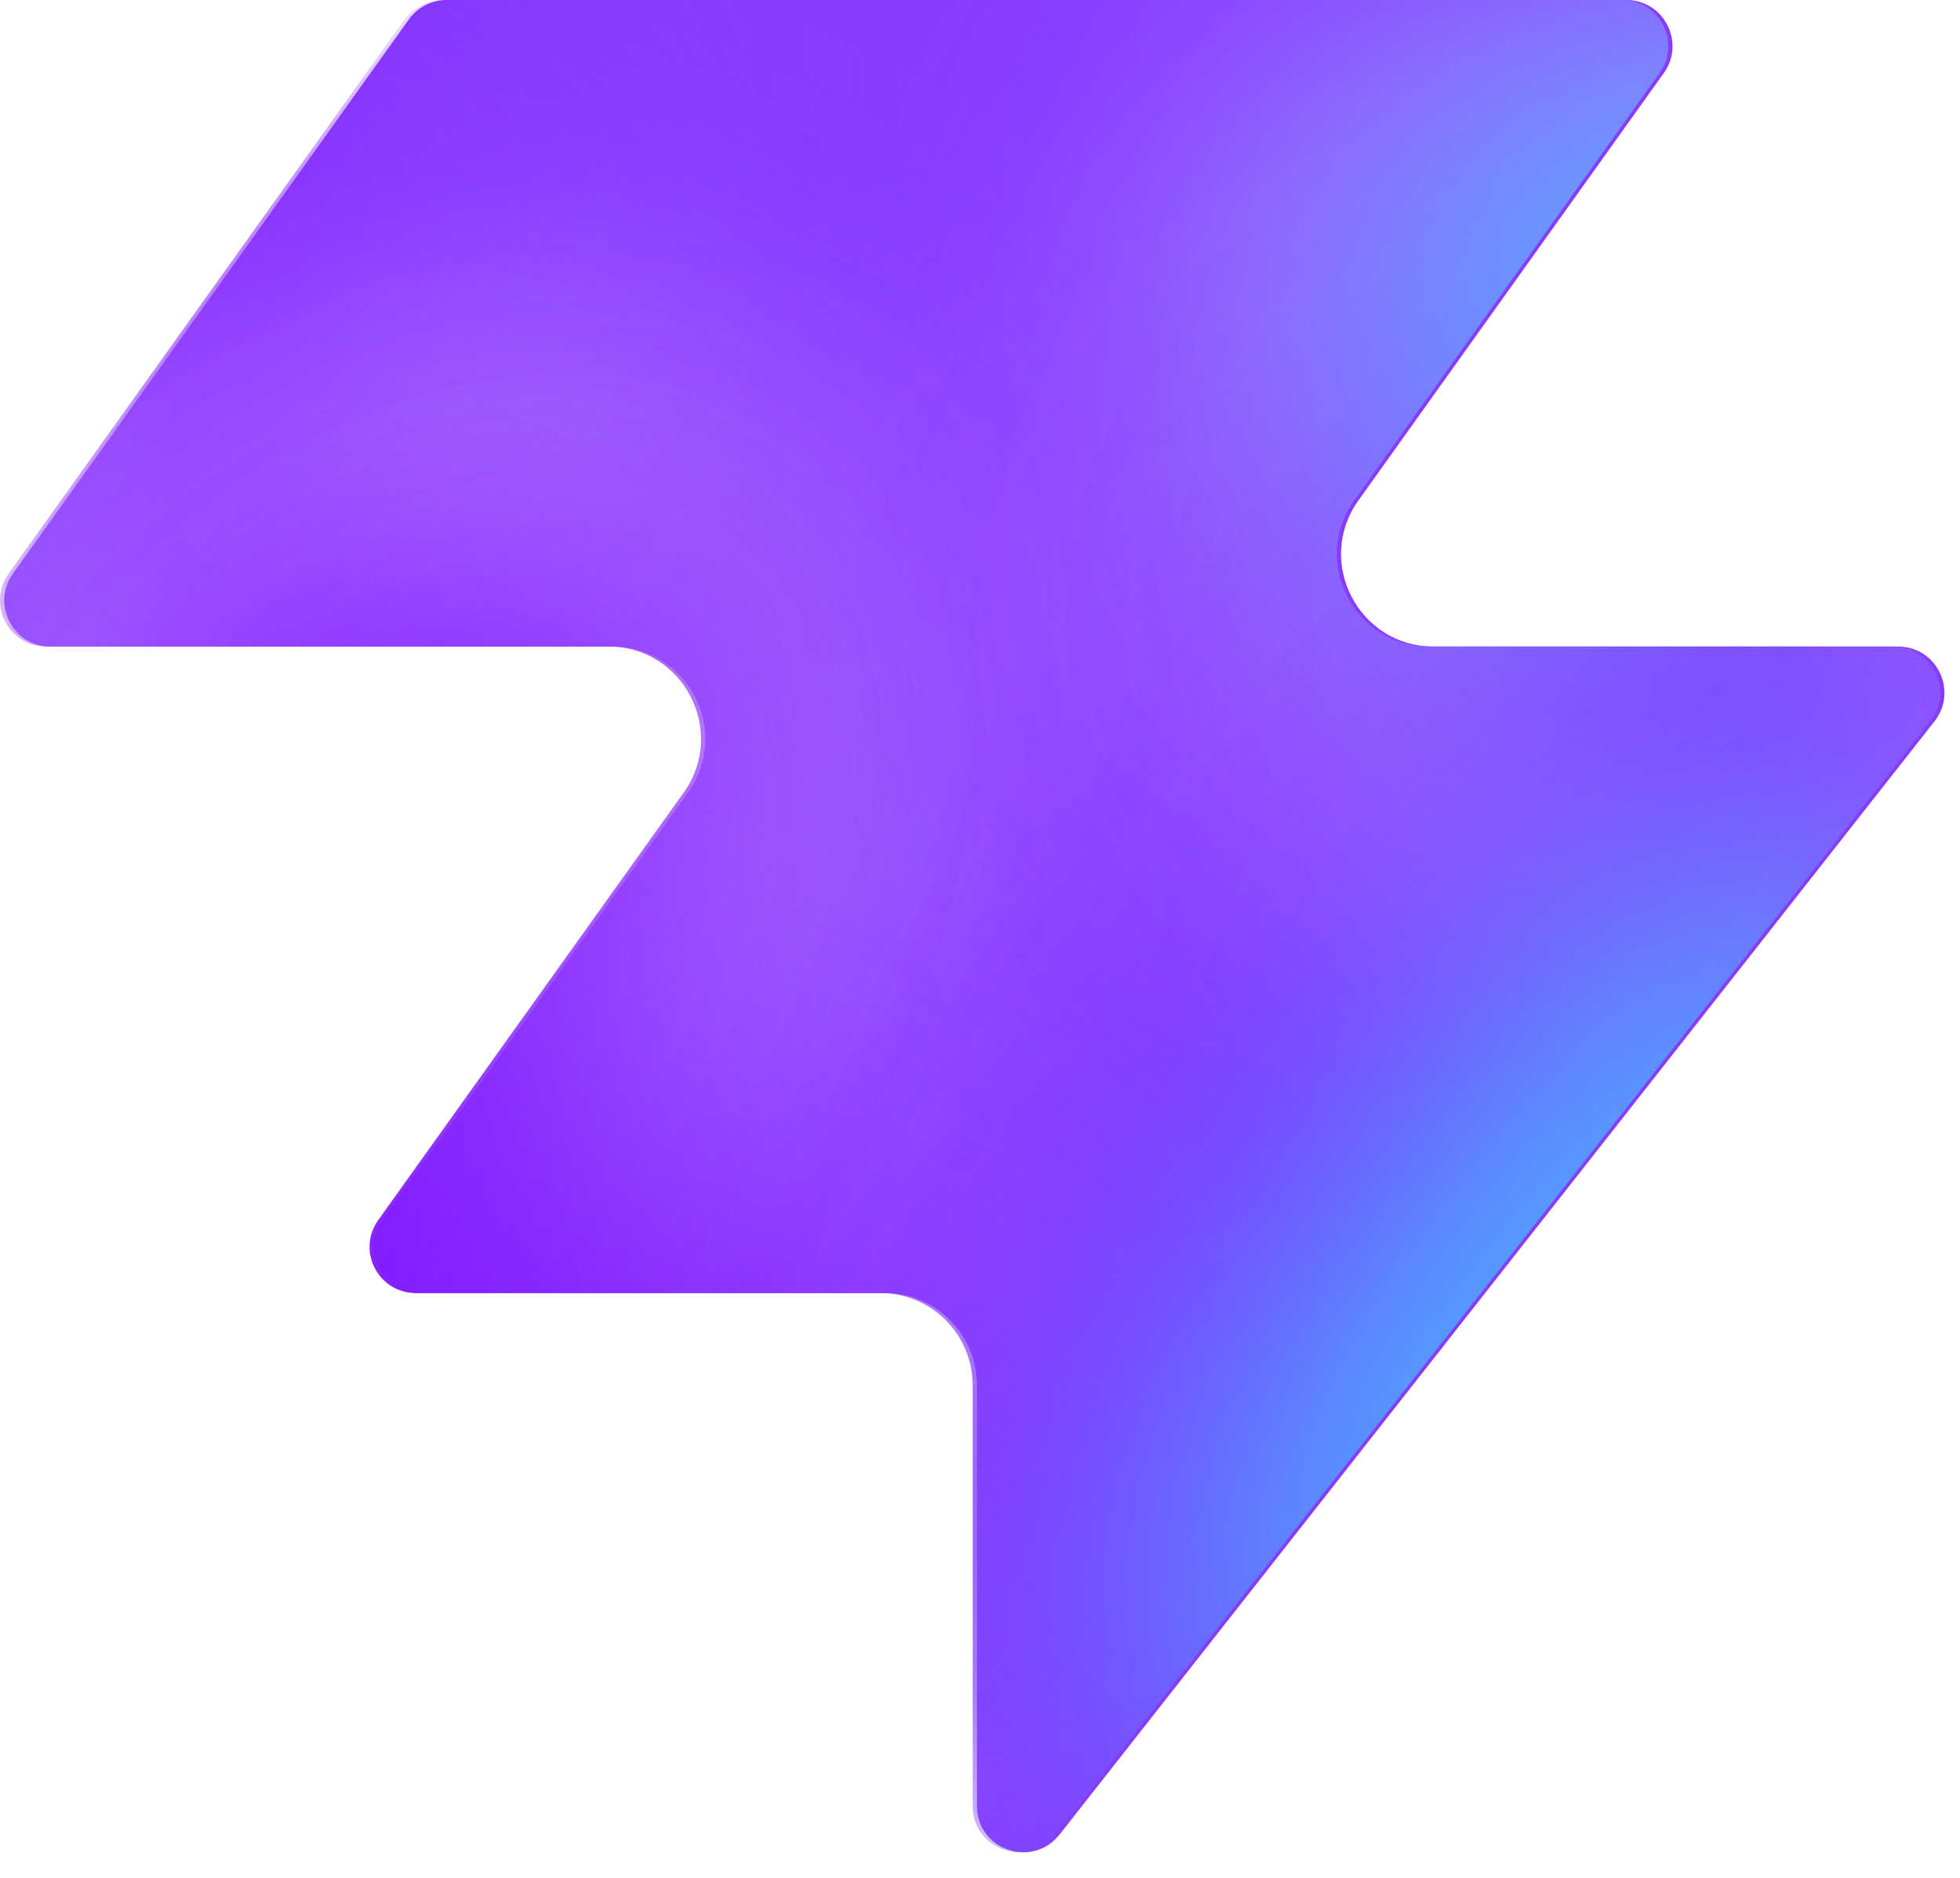
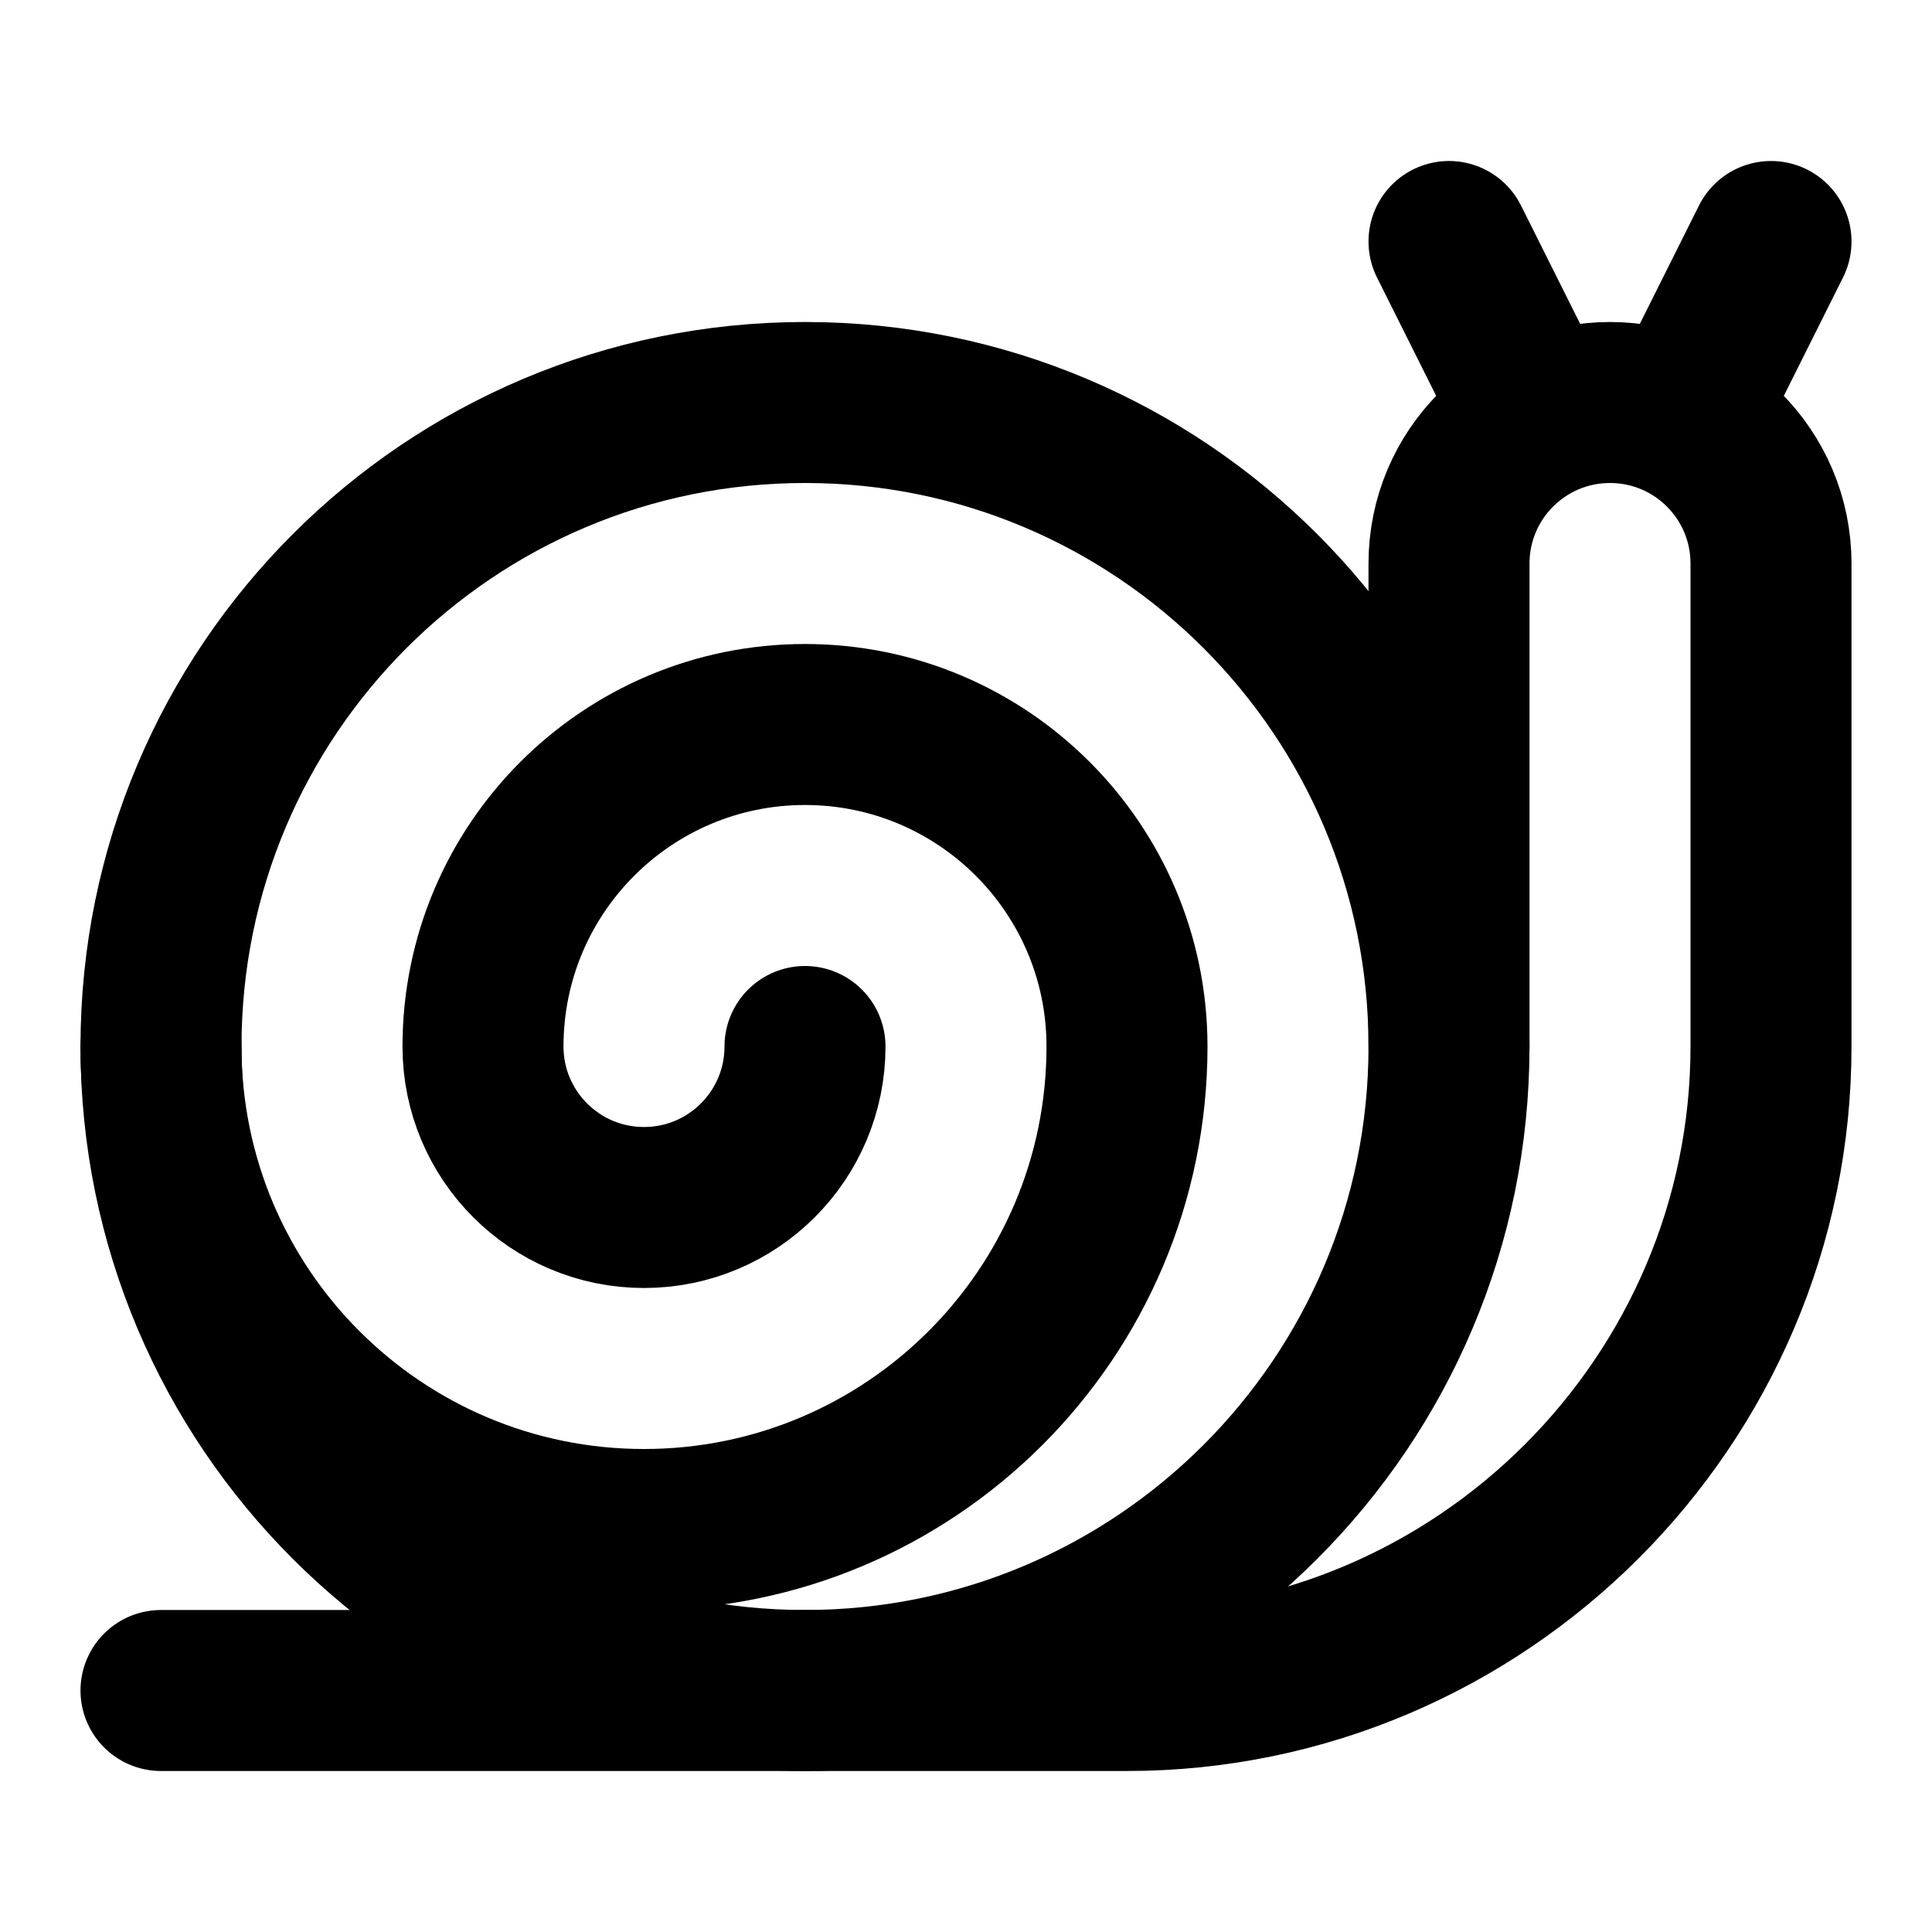
- <svg xmlns="http://www.w3.org/2000/svg" width="48" height="46" fill="none" viewBox="0 0 48 46">
-   <path fill="#863bff" d="M25.946 44.938c-.664.845-2.021.375-2.021-.698V33.937a2.26 2.26 0 0 0-2.262-2.262H10.287c-.92 0-1.456-1.04-.92-1.788l7.48-10.471c1.07-1.497 0-3.578-1.842-3.578H1.237c-.92 0-1.456-1.04-.92-1.788L10.013.474c.214-.297.556-.474.92-.474h28.894c.92 0 1.456 1.04.92 1.788l-7.48 10.471c-1.07 1.498 0 3.579 1.842 3.579h11.377c.943 0 1.473 1.088.89 1.83L25.947 44.94z" style="fill:#863bff;fill:color(display-p3 .525 .23 1);fill-opacity:1" />
-   <mask id="a" width="48" height="46" x="0" y="0" maskUnits="userSpaceOnUse" style="mask-type:alpha">
-     <path fill="#000" d="M25.842 44.938c-.664.844-2.021.375-2.021-.698V33.937a2.26 2.26 0 0 0-2.262-2.262H10.183c-.92 0-1.456-1.04-.92-1.788l7.48-10.471c1.07-1.498 0-3.579-1.842-3.579H1.133c-.92 0-1.456-1.04-.92-1.787L9.91.473c.214-.297.556-.474.92-.474h28.894c.92 0 1.456 1.04.92 1.788l-7.48 10.471c-1.07 1.498 0 3.578 1.842 3.578h11.377c.943 0 1.473 1.088.89 1.832L25.843 44.94z" style="fill:#000;fill-opacity:1" />
-   </mask>
-   <g mask="url(#a)">
-     <g filter="url(#b)">
-       <ellipse cx="5.508" cy="14.704" fill="#ede6ff" rx="5.508" ry="14.704" style="fill:#ede6ff;fill:color(display-p3 .927 .903 1);fill-opacity:1" transform="matrix(.00324 1 1 -.00324 -4.47 31.516)" />
-     </g>
-     <g filter="url(#c)">
-       <ellipse cx="10.399" cy="29.851" fill="#ede6ff" rx="10.399" ry="29.851" style="fill:#ede6ff;fill:color(display-p3 .927 .903 1);fill-opacity:1" transform="matrix(.00324 1 1 -.00324 -39.328 7.883)" />
-     </g>
-     <g filter="url(#d)">
-       <ellipse cx="5.508" cy="30.487" fill="#7e14ff" rx="5.508" ry="30.487" style="fill:#7e14ff;fill:color(display-p3 .492 .077 1);fill-opacity:1" transform="rotate(89.814 -25.913 -14.639)scale(1 -1)" />
-     </g>
-     <g filter="url(#e)">
-       <ellipse cx="5.508" cy="30.599" fill="#7e14ff" rx="5.508" ry="30.599" style="fill:#7e14ff;fill:color(display-p3 .492 .077 1);fill-opacity:1" transform="rotate(89.814 -32.644 -3.334)scale(1 -1)" />
-     </g>
-     <g filter="url(#f)">
-       <ellipse cx="5.508" cy="30.599" fill="#7e14ff" rx="5.508" ry="30.599" style="fill:#7e14ff;fill:color(display-p3 .492 .077 1);fill-opacity:1" transform="matrix(.00324 1 1 -.00324 -34.34 30.47)" />
-     </g>
-     <g filter="url(#g)">
-       <ellipse cx="14.072" cy="22.078" fill="#ede6ff" rx="14.072" ry="22.078" style="fill:#ede6ff;fill:color(display-p3 .927 .903 1);fill-opacity:1" transform="rotate(93.35 24.506 48.493)scale(-1 1)" />
-     </g>
-     <g filter="url(#h)">
-       <ellipse cx="3.47" cy="21.501" fill="#7e14ff" rx="3.47" ry="21.501" style="fill:#7e14ff;fill:color(display-p3 .492 .077 1);fill-opacity:1" transform="rotate(89.009 28.708 47.59)scale(-1 1)" />
-     </g>
-     <g filter="url(#i)">
-       <ellipse cx="3.47" cy="21.501" fill="#7e14ff" rx="3.47" ry="21.501" style="fill:#7e14ff;fill:color(display-p3 .492 .077 1);fill-opacity:1" transform="rotate(89.009 28.708 47.59)scale(-1 1)" />
-     </g>
-     <g filter="url(#j)">
-       <ellipse cx=".387" cy="8.972" fill="#7e14ff" rx="4.407" ry="29.108" style="fill:#7e14ff;fill:color(display-p3 .492 .077 1);fill-opacity:1" transform="rotate(39.51 .387 8.972)" />
-     </g>
-     <g filter="url(#k)">
-       <ellipse cx="47.523" cy="-6.092" fill="#7e14ff" rx="4.407" ry="29.108" style="fill:#7e14ff;fill:color(display-p3 .492 .077 1);fill-opacity:1" transform="rotate(37.892 47.523 -6.092)" />
-     </g>
-     <g filter="url(#l)">
-       <ellipse cx="41.412" cy="6.333" fill="#47bfff" rx="5.971" ry="9.665" style="fill:#47bfff;fill:color(display-p3 .28 .748 1);fill-opacity:1" transform="rotate(37.892 41.412 6.333)" />
-     </g>
-     <g filter="url(#m)">
-       <ellipse cx="-1.879" cy="38.332" fill="#7e14ff" rx="4.407" ry="29.108" style="fill:#7e14ff;fill:color(display-p3 .492 .077 1);fill-opacity:1" transform="rotate(37.892 -1.88 38.332)" />
-     </g>
-     <g filter="url(#n)">
-       <ellipse cx="-1.879" cy="38.332" fill="#7e14ff" rx="4.407" ry="29.108" style="fill:#7e14ff;fill:color(display-p3 .492 .077 1);fill-opacity:1" transform="rotate(37.892 -1.88 38.332)" />
-     </g>
-     <g filter="url(#o)">
-       <ellipse cx="35.651" cy="29.907" fill="#7e14ff" rx="4.407" ry="29.108" style="fill:#7e14ff;fill:color(display-p3 .492 .077 1);fill-opacity:1" transform="rotate(37.892 35.651 29.907)" />
-     </g>
-     <g filter="url(#p)">
-       <ellipse cx="38.418" cy="32.4" fill="#47bfff" rx="5.971" ry="15.297" style="fill:#47bfff;fill:color(display-p3 .28 .748 1);fill-opacity:1" transform="rotate(37.892 38.418 32.4)" />
-     </g>
-   </g>
-   <defs>
-     <filter id="b" width="60.045" height="41.654" x="-19.77" y="16.149" color-interpolation-filters="sRGB" filterUnits="userSpaceOnUse">
-       <feFlood flood-opacity="0" result="BackgroundImageFix" />
-       <feBlend in="SourceGraphic" in2="BackgroundImageFix" result="shape" />
-       <feGaussianBlur result="effect1_foregroundBlur_2002_17158" stdDeviation="7.659" />
-     </filter>
-     <filter id="c" width="90.34" height="51.437" x="-54.613" y="-7.533" color-interpolation-filters="sRGB" filterUnits="userSpaceOnUse">
-       <feFlood flood-opacity="0" result="BackgroundImageFix" />
-       <feBlend in="SourceGraphic" in2="BackgroundImageFix" result="shape" />
-       <feGaussianBlur result="effect1_foregroundBlur_2002_17158" stdDeviation="7.659" />
-     </filter>
-     <filter id="d" width="79.355" height="29.4" x="-49.64" y="2.03" color-interpolation-filters="sRGB" filterUnits="userSpaceOnUse">
-       <feFlood flood-opacity="0" result="BackgroundImageFix" />
-       <feBlend in="SourceGraphic" in2="BackgroundImageFix" result="shape" />
-       <feGaussianBlur result="effect1_foregroundBlur_2002_17158" stdDeviation="4.596" />
-     </filter>
-     <filter id="e" width="79.579" height="29.4" x="-45.045" y="20.029" color-interpolation-filters="sRGB" filterUnits="userSpaceOnUse">
-       <feFlood flood-opacity="0" result="BackgroundImageFix" />
-       <feBlend in="SourceGraphic" in2="BackgroundImageFix" result="shape" />
-       <feGaussianBlur result="effect1_foregroundBlur_2002_17158" stdDeviation="4.596" />
-     </filter>
-     <filter id="f" width="79.579" height="29.4" x="-43.513" y="21.178" color-interpolation-filters="sRGB" filterUnits="userSpaceOnUse">
-       <feFlood flood-opacity="0" result="BackgroundImageFix" />
-       <feBlend in="SourceGraphic" in2="BackgroundImageFix" result="shape" />
-       <feGaussianBlur result="effect1_foregroundBlur_2002_17158" stdDeviation="4.596" />
-     </filter>
-     <filter id="g" width="74.749" height="58.852" x="15.756" y="-17.901" color-interpolation-filters="sRGB" filterUnits="userSpaceOnUse">
-       <feFlood flood-opacity="0" result="BackgroundImageFix" />
-       <feBlend in="SourceGraphic" in2="BackgroundImageFix" result="shape" />
-       <feGaussianBlur result="effect1_foregroundBlur_2002_17158" stdDeviation="7.659" />
-     </filter>
-     <filter id="h" width="61.377" height="25.362" x="23.548" y="2.284" color-interpolation-filters="sRGB" filterUnits="userSpaceOnUse">
-       <feFlood flood-opacity="0" result="BackgroundImageFix" />
-       <feBlend in="SourceGraphic" in2="BackgroundImageFix" result="shape" />
-       <feGaussianBlur result="effect1_foregroundBlur_2002_17158" stdDeviation="4.596" />
-     </filter>
-     <filter id="i" width="61.377" height="25.362" x="23.548" y="2.284" color-interpolation-filters="sRGB" filterUnits="userSpaceOnUse">
-       <feFlood flood-opacity="0" result="BackgroundImageFix" />
-       <feBlend in="SourceGraphic" in2="BackgroundImageFix" result="shape" />
-       <feGaussianBlur result="effect1_foregroundBlur_2002_17158" stdDeviation="4.596" />
-     </filter>
-     <filter id="j" width="56.045" height="63.649" x="-27.636" y="-22.853" color-interpolation-filters="sRGB" filterUnits="userSpaceOnUse">
-       <feFlood flood-opacity="0" result="BackgroundImageFix" />
-       <feBlend in="SourceGraphic" in2="BackgroundImageFix" result="shape" />
-       <feGaussianBlur result="effect1_foregroundBlur_2002_17158" stdDeviation="4.596" />
-     </filter>
-     <filter id="k" width="54.814" height="64.646" x="20.116" y="-38.415" color-interpolation-filters="sRGB" filterUnits="userSpaceOnUse">
-       <feFlood flood-opacity="0" result="BackgroundImageFix" />
-       <feBlend in="SourceGraphic" in2="BackgroundImageFix" result="shape" />
-       <feGaussianBlur result="effect1_foregroundBlur_2002_17158" stdDeviation="4.596" />
-     </filter>
-     <filter id="l" width="33.541" height="35.313" x="24.641" y="-11.323" color-interpolation-filters="sRGB" filterUnits="userSpaceOnUse">
-       <feFlood flood-opacity="0" result="BackgroundImageFix" />
-       <feBlend in="SourceGraphic" in2="BackgroundImageFix" result="shape" />
-       <feGaussianBlur result="effect1_foregroundBlur_2002_17158" stdDeviation="4.596" />
-     </filter>
-     <filter id="m" width="54.814" height="64.646" x="-29.286" y="6.009" color-interpolation-filters="sRGB" filterUnits="userSpaceOnUse">
-       <feFlood flood-opacity="0" result="BackgroundImageFix" />
-       <feBlend in="SourceGraphic" in2="BackgroundImageFix" result="shape" />
-       <feGaussianBlur result="effect1_foregroundBlur_2002_17158" stdDeviation="4.596" />
-     </filter>
-     <filter id="n" width="54.814" height="64.646" x="-29.286" y="6.009" color-interpolation-filters="sRGB" filterUnits="userSpaceOnUse">
-       <feFlood flood-opacity="0" result="BackgroundImageFix" />
-       <feBlend in="SourceGraphic" in2="BackgroundImageFix" result="shape" />
-       <feGaussianBlur result="effect1_foregroundBlur_2002_17158" stdDeviation="4.596" />
-     </filter>
-     <filter id="o" width="54.814" height="64.646" x="8.244" y="-2.416" color-interpolation-filters="sRGB" filterUnits="userSpaceOnUse">
-       <feFlood flood-opacity="0" result="BackgroundImageFix" />
-       <feBlend in="SourceGraphic" in2="BackgroundImageFix" result="shape" />
-       <feGaussianBlur result="effect1_foregroundBlur_2002_17158" stdDeviation="4.596" />
-     </filter>
-     <filter id="p" width="39.409" height="43.623" x="18.713" y="10.588" color-interpolation-filters="sRGB" filterUnits="userSpaceOnUse">
-       <feFlood flood-opacity="0" result="BackgroundImageFix" />
-       <feBlend in="SourceGraphic" in2="BackgroundImageFix" result="shape" />
-       <feGaussianBlur result="effect1_foregroundBlur_2002_17158" stdDeviation="4.596" />
-     </filter>
-   </defs>
+ <svg xmlns="http://www.w3.org/2000/svg" width="24" height="24" viewBox="0 0 24 24" fill="none" stroke="currentColor" stroke-width="2" stroke-linecap="round" stroke-linejoin="round" class="lucide lucide-snail">
+   <path d="M2 13a6 6 0 1 0 12 0 4 4 0 1 0-8 0 2 2 0 0 0 4 0" />
+   <circle cx="10" cy="13" r="8" />
+   <path d="M2 21h12c4.4 0 8-3.6 8-8V7a2 2 0 1 0-4 0v6" />
+   <path d="M18 3 19.1 5.2" />
+   <path d="M22 3 20.9 5.2" />
</svg>
